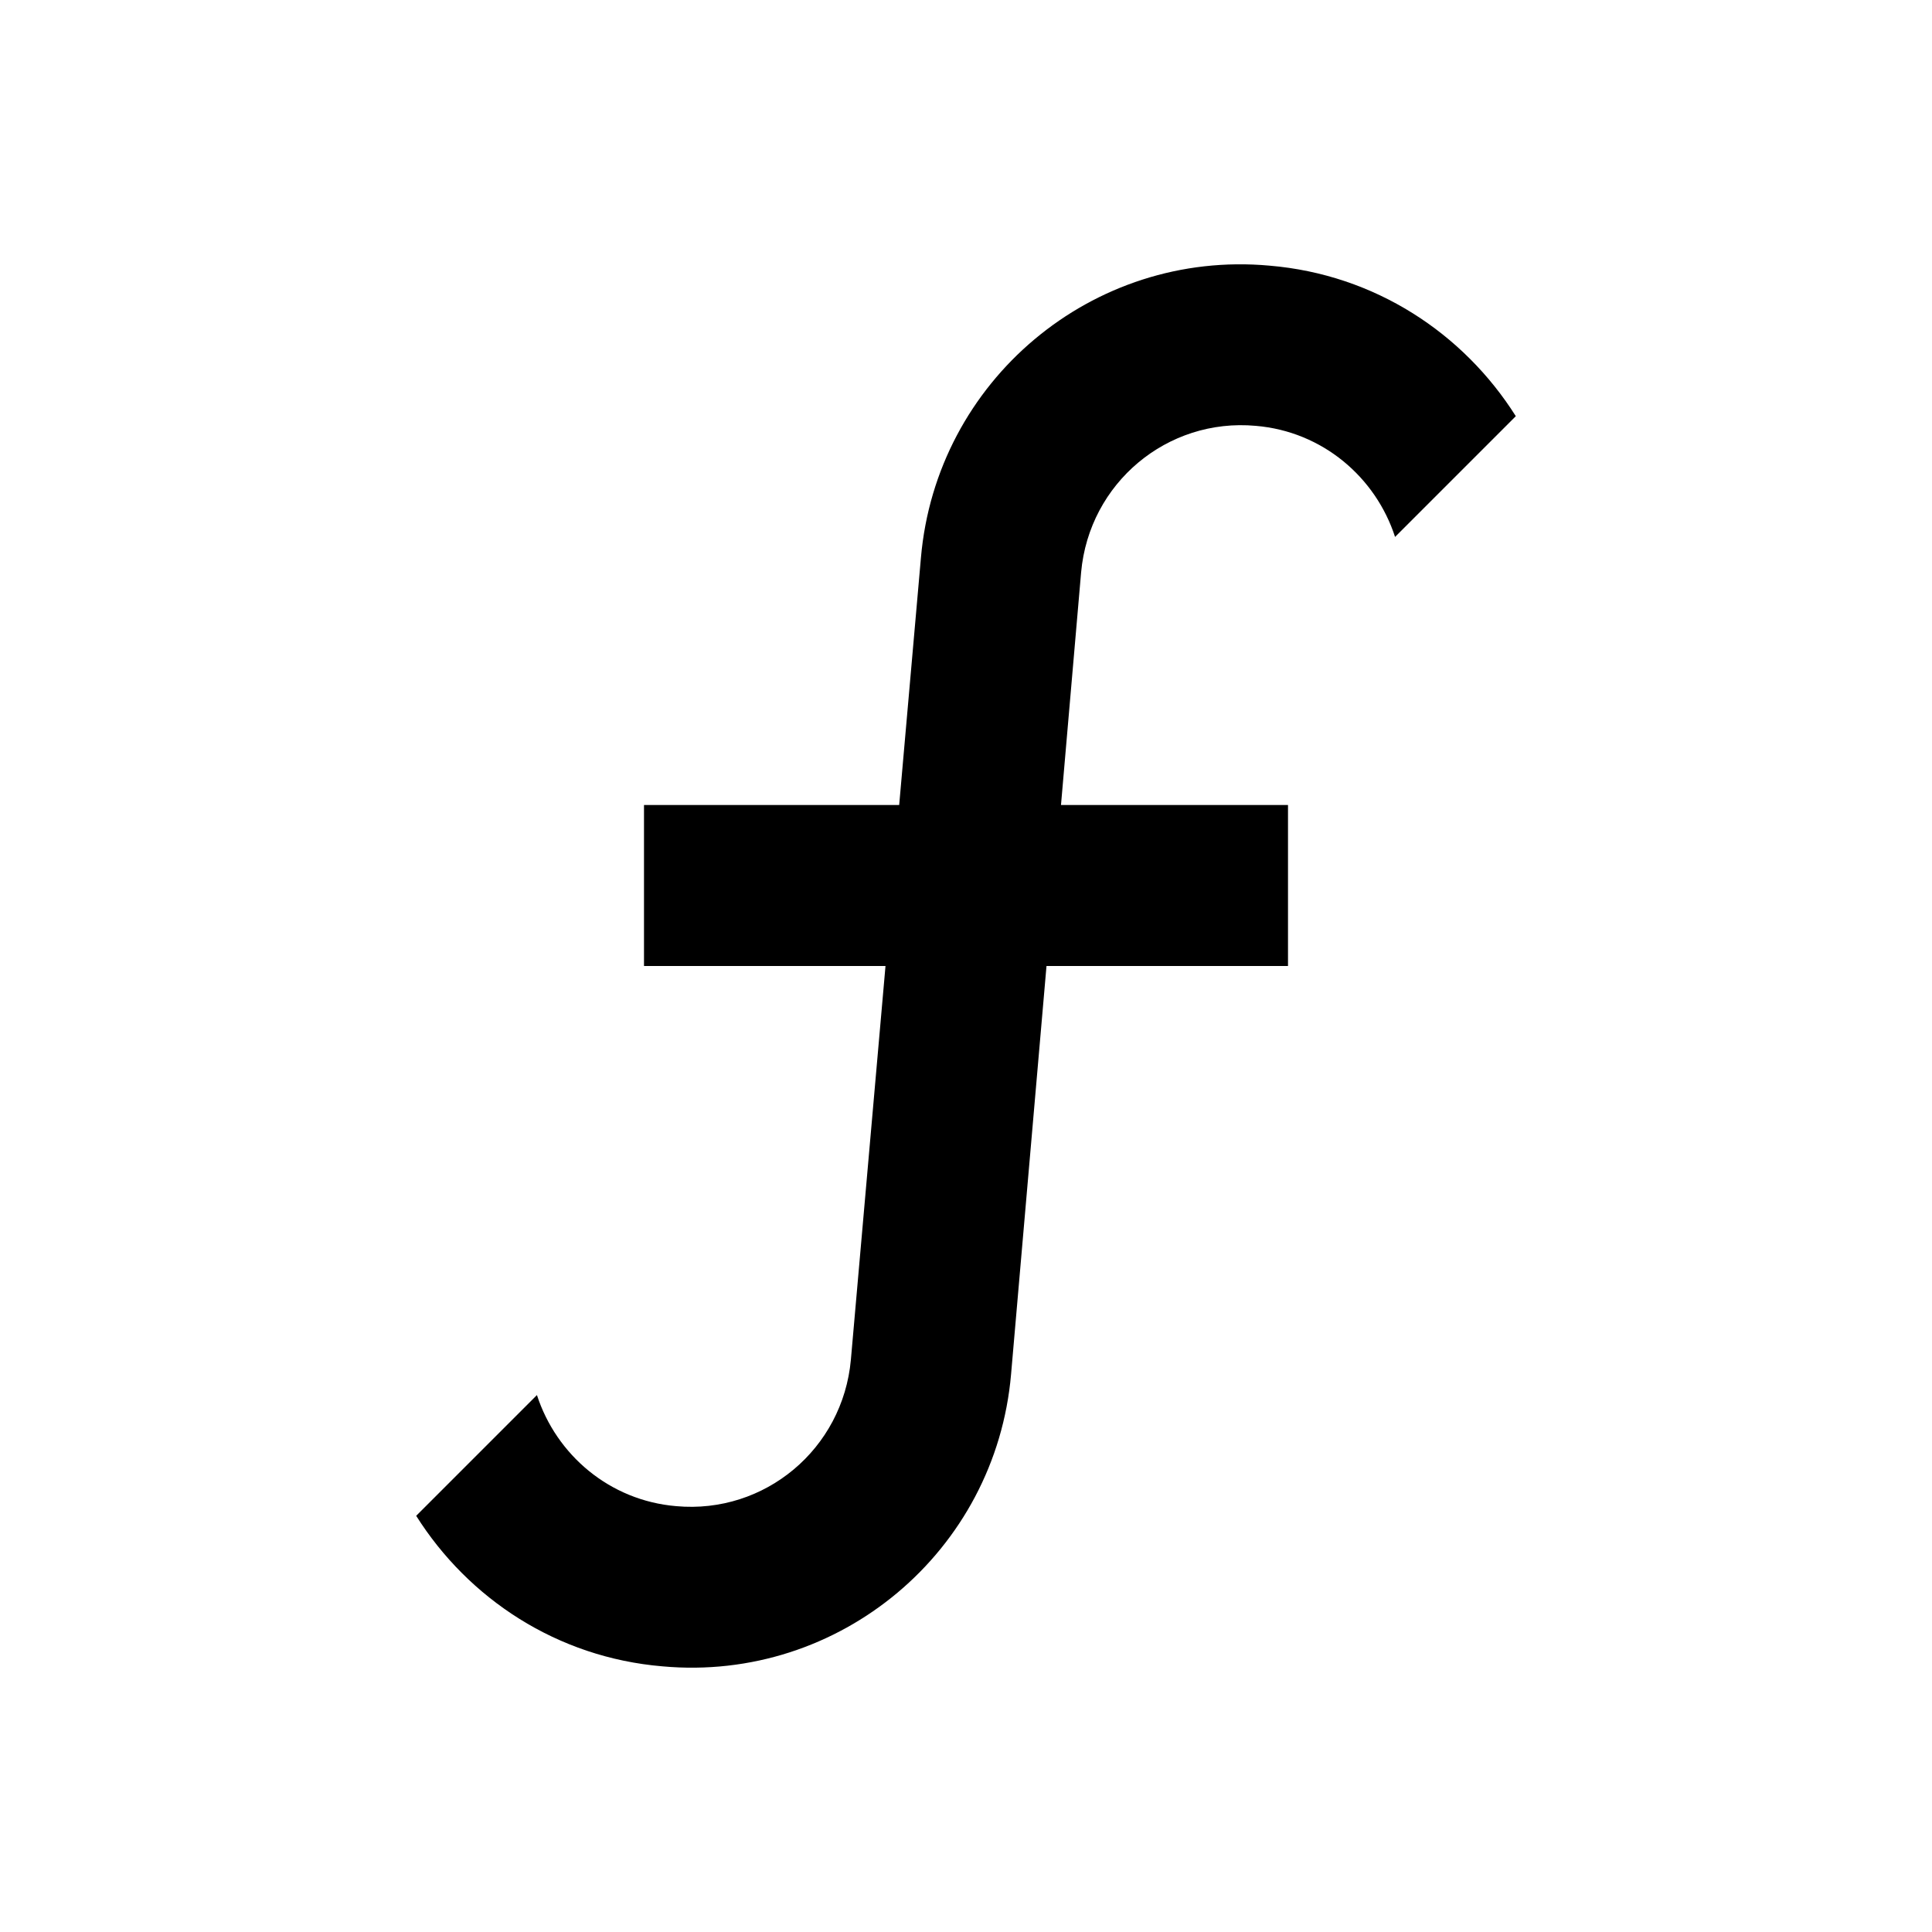
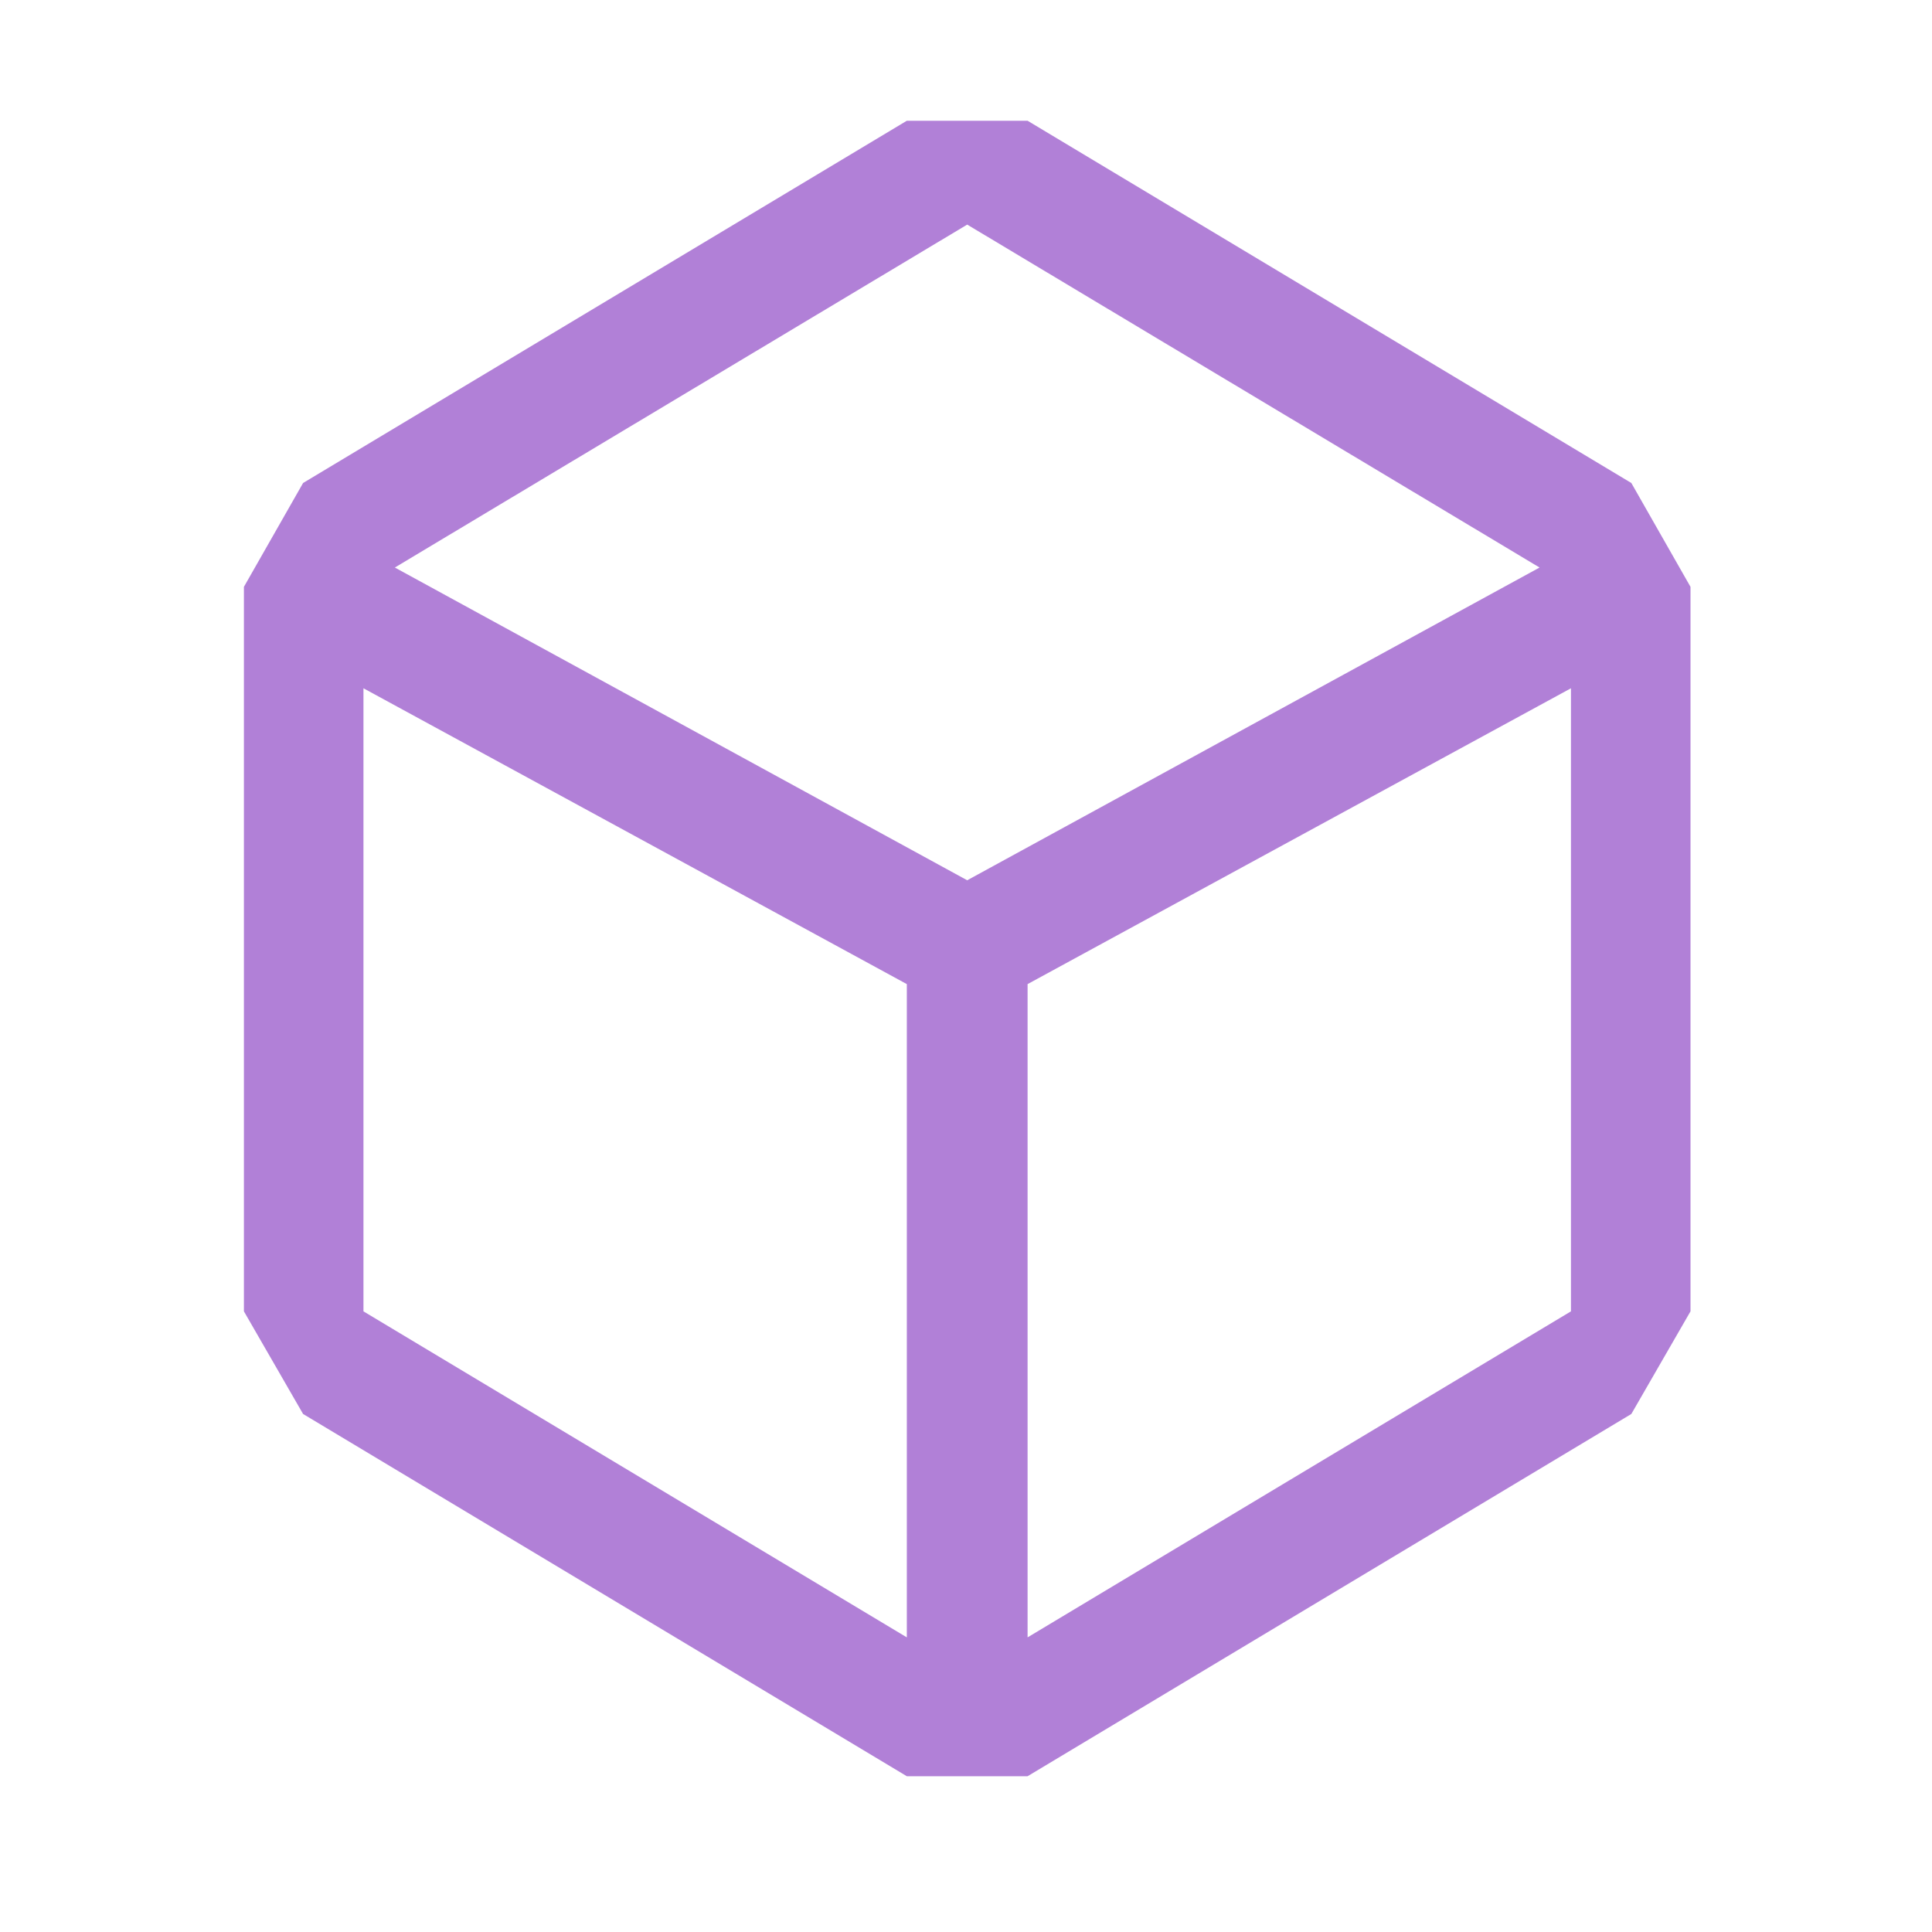
- <svg xmlns="http://www.w3.org/2000/svg" id="mdi-function" viewBox="0 0 24 24">
-   <path d="M15.6,5.29C14.5,5.19 13.53,6 13.43,7.11L13.18,10H16V12H13L12.56,17.07C12.37,19.27 10.43,20.9 8.23,20.7C6.92,20.59 5.82,19.86 5.17,18.83L6.67,17.33C6.91,18.07 7.57,18.64 8.4,18.71C9.5,18.81 10.47,18 10.57,16.89L11,12H8V10H11.17L11.44,6.93C11.63,4.73 13.57,3.1 15.77,3.3C17.08,3.41 18.18,4.14 18.83,5.17L17.33,6.67C17.09,5.93 16.43,5.36 15.6,5.29Z" />
+ <svg xmlns="http://www.w3.org/2000/svg" width="16" height="16" viewBox="0 0 16 16" fill="none">
+   <path d="M13.51 4L8.51 1H7.51L2.51 4L2.02 4.86V10.86L2.51 11.71L7.51 14.71H8.51L13.51 11.71L14 10.86V4.86L13.51 4ZM7.51 13.56L3.01 10.86V5.7L7.51 8.15V13.56ZM3.27 4.7L8.01 1.86L12.75 4.7L8.01 7.29L3.27 4.7ZM13.01 10.86L8.51 13.56V8.15L13.01 5.7V10.86Z" fill="#B180D7" />
</svg>
